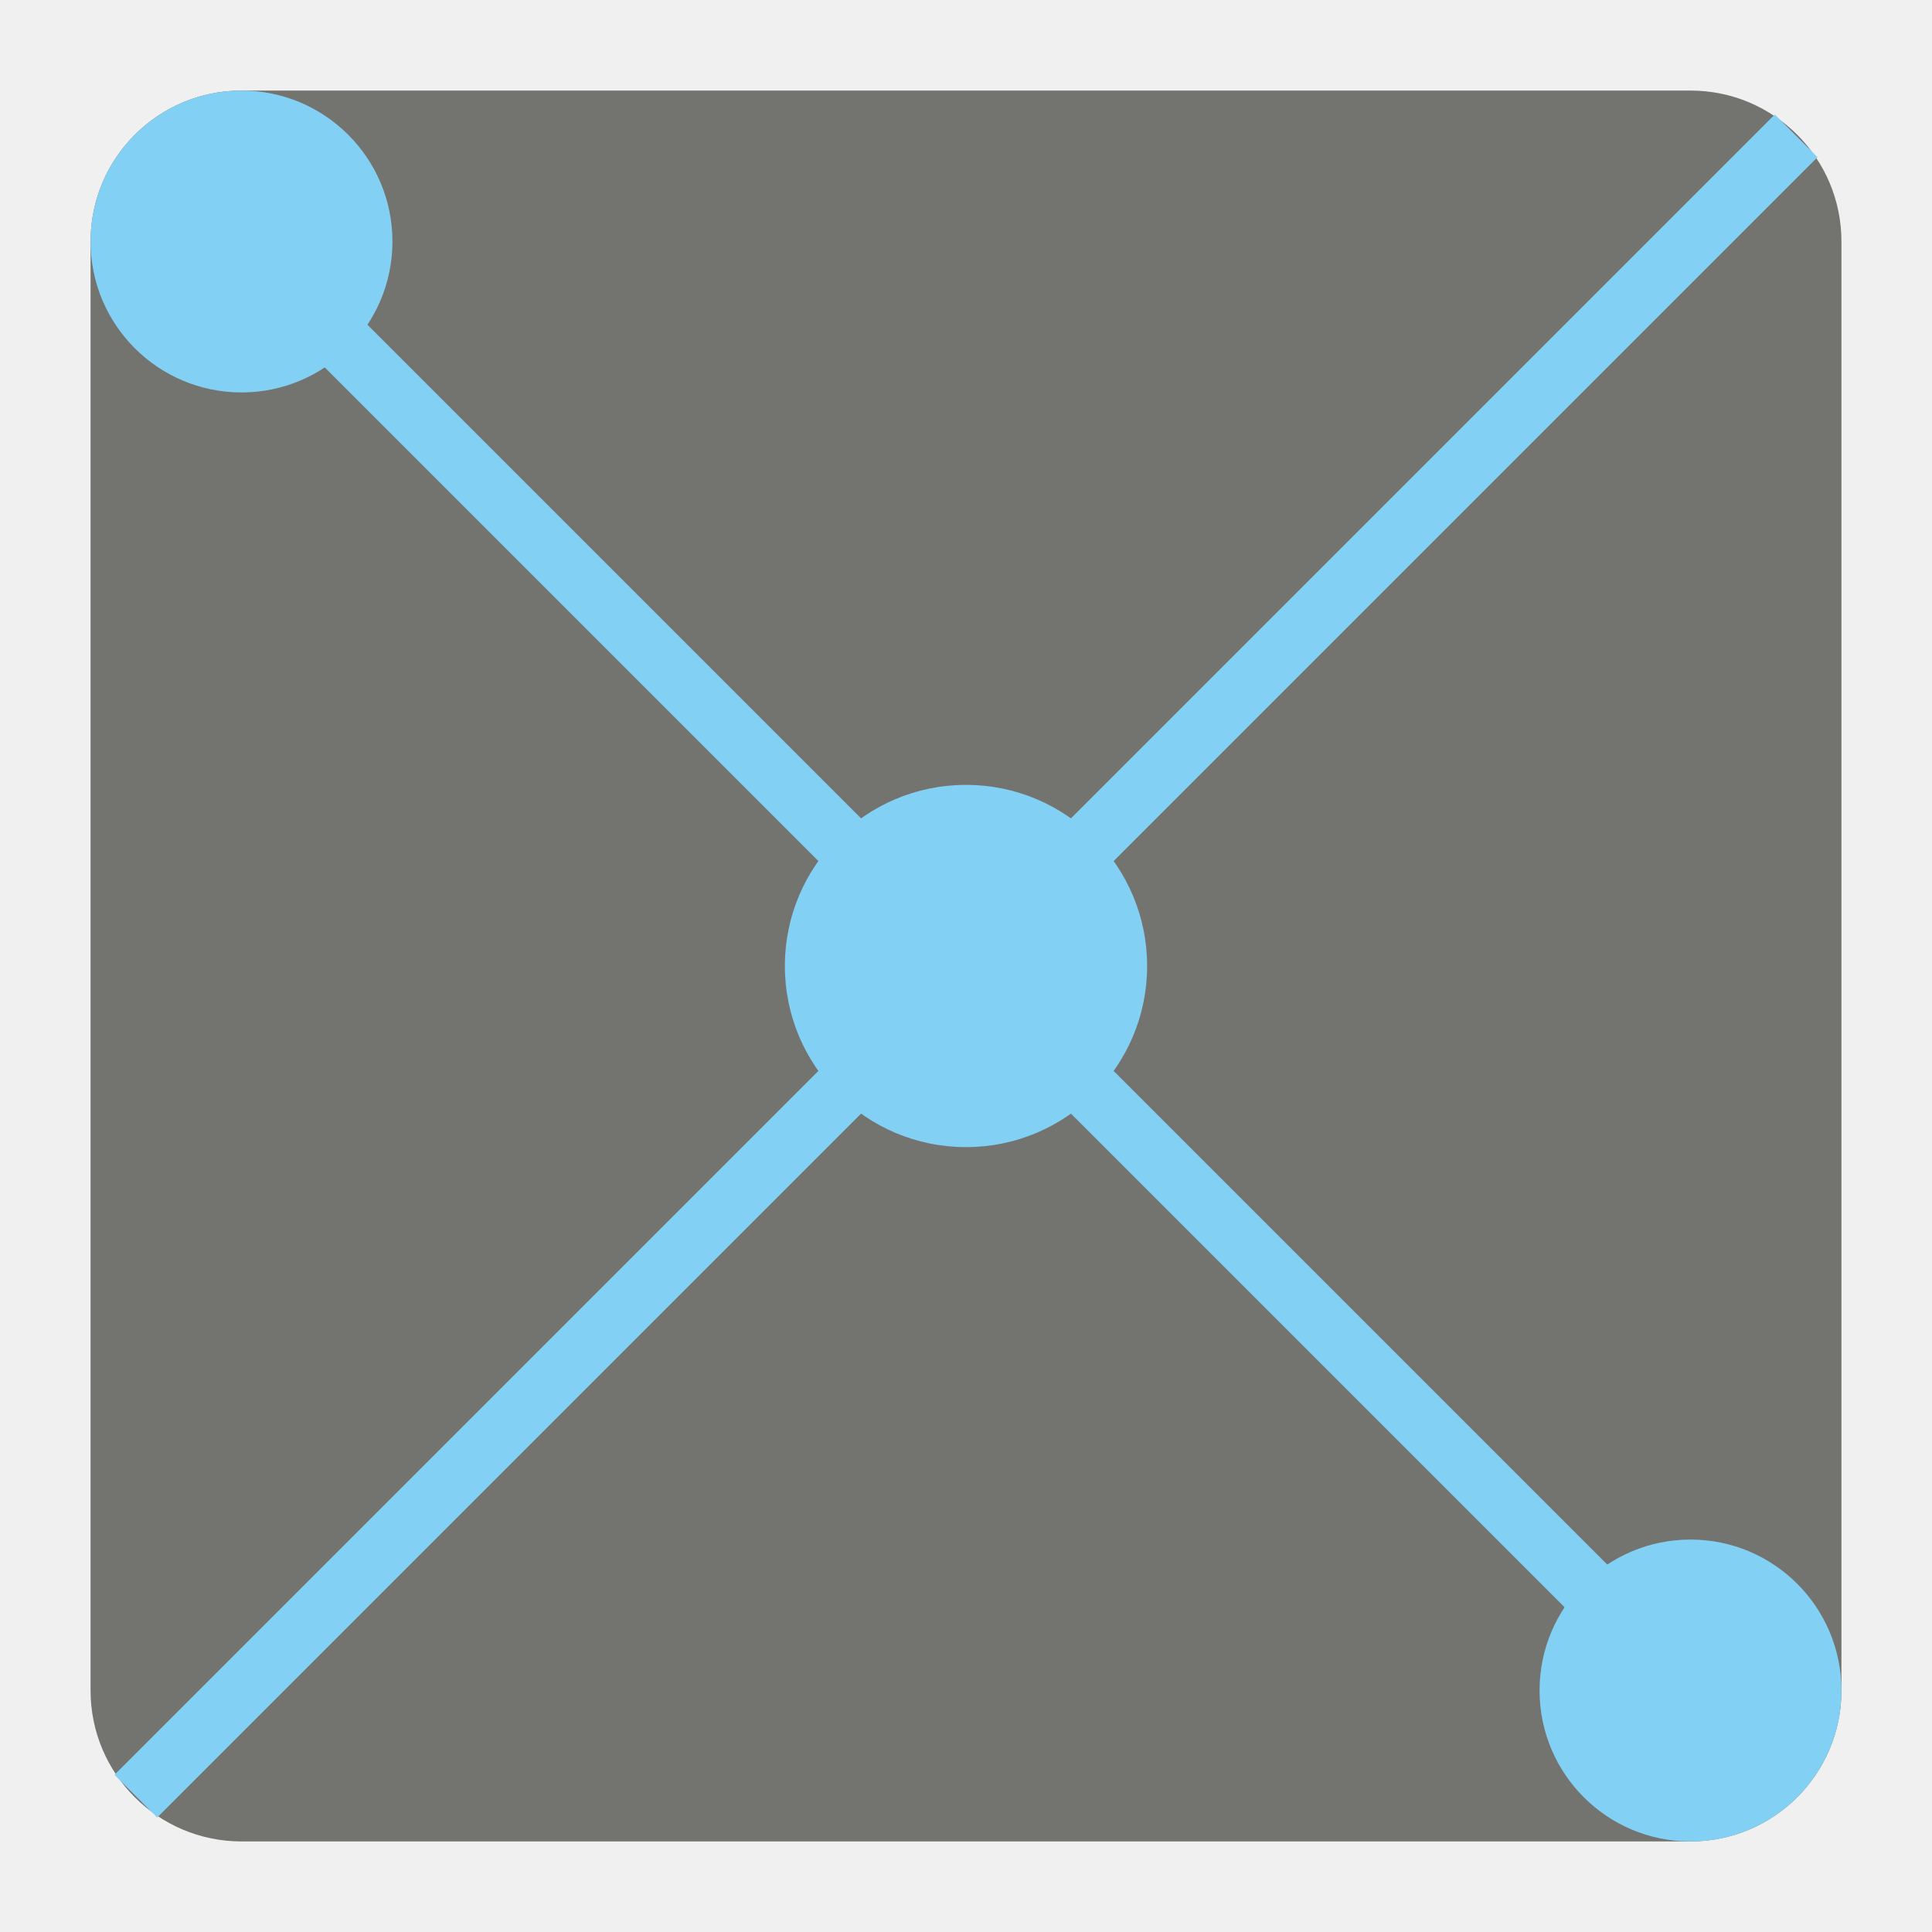
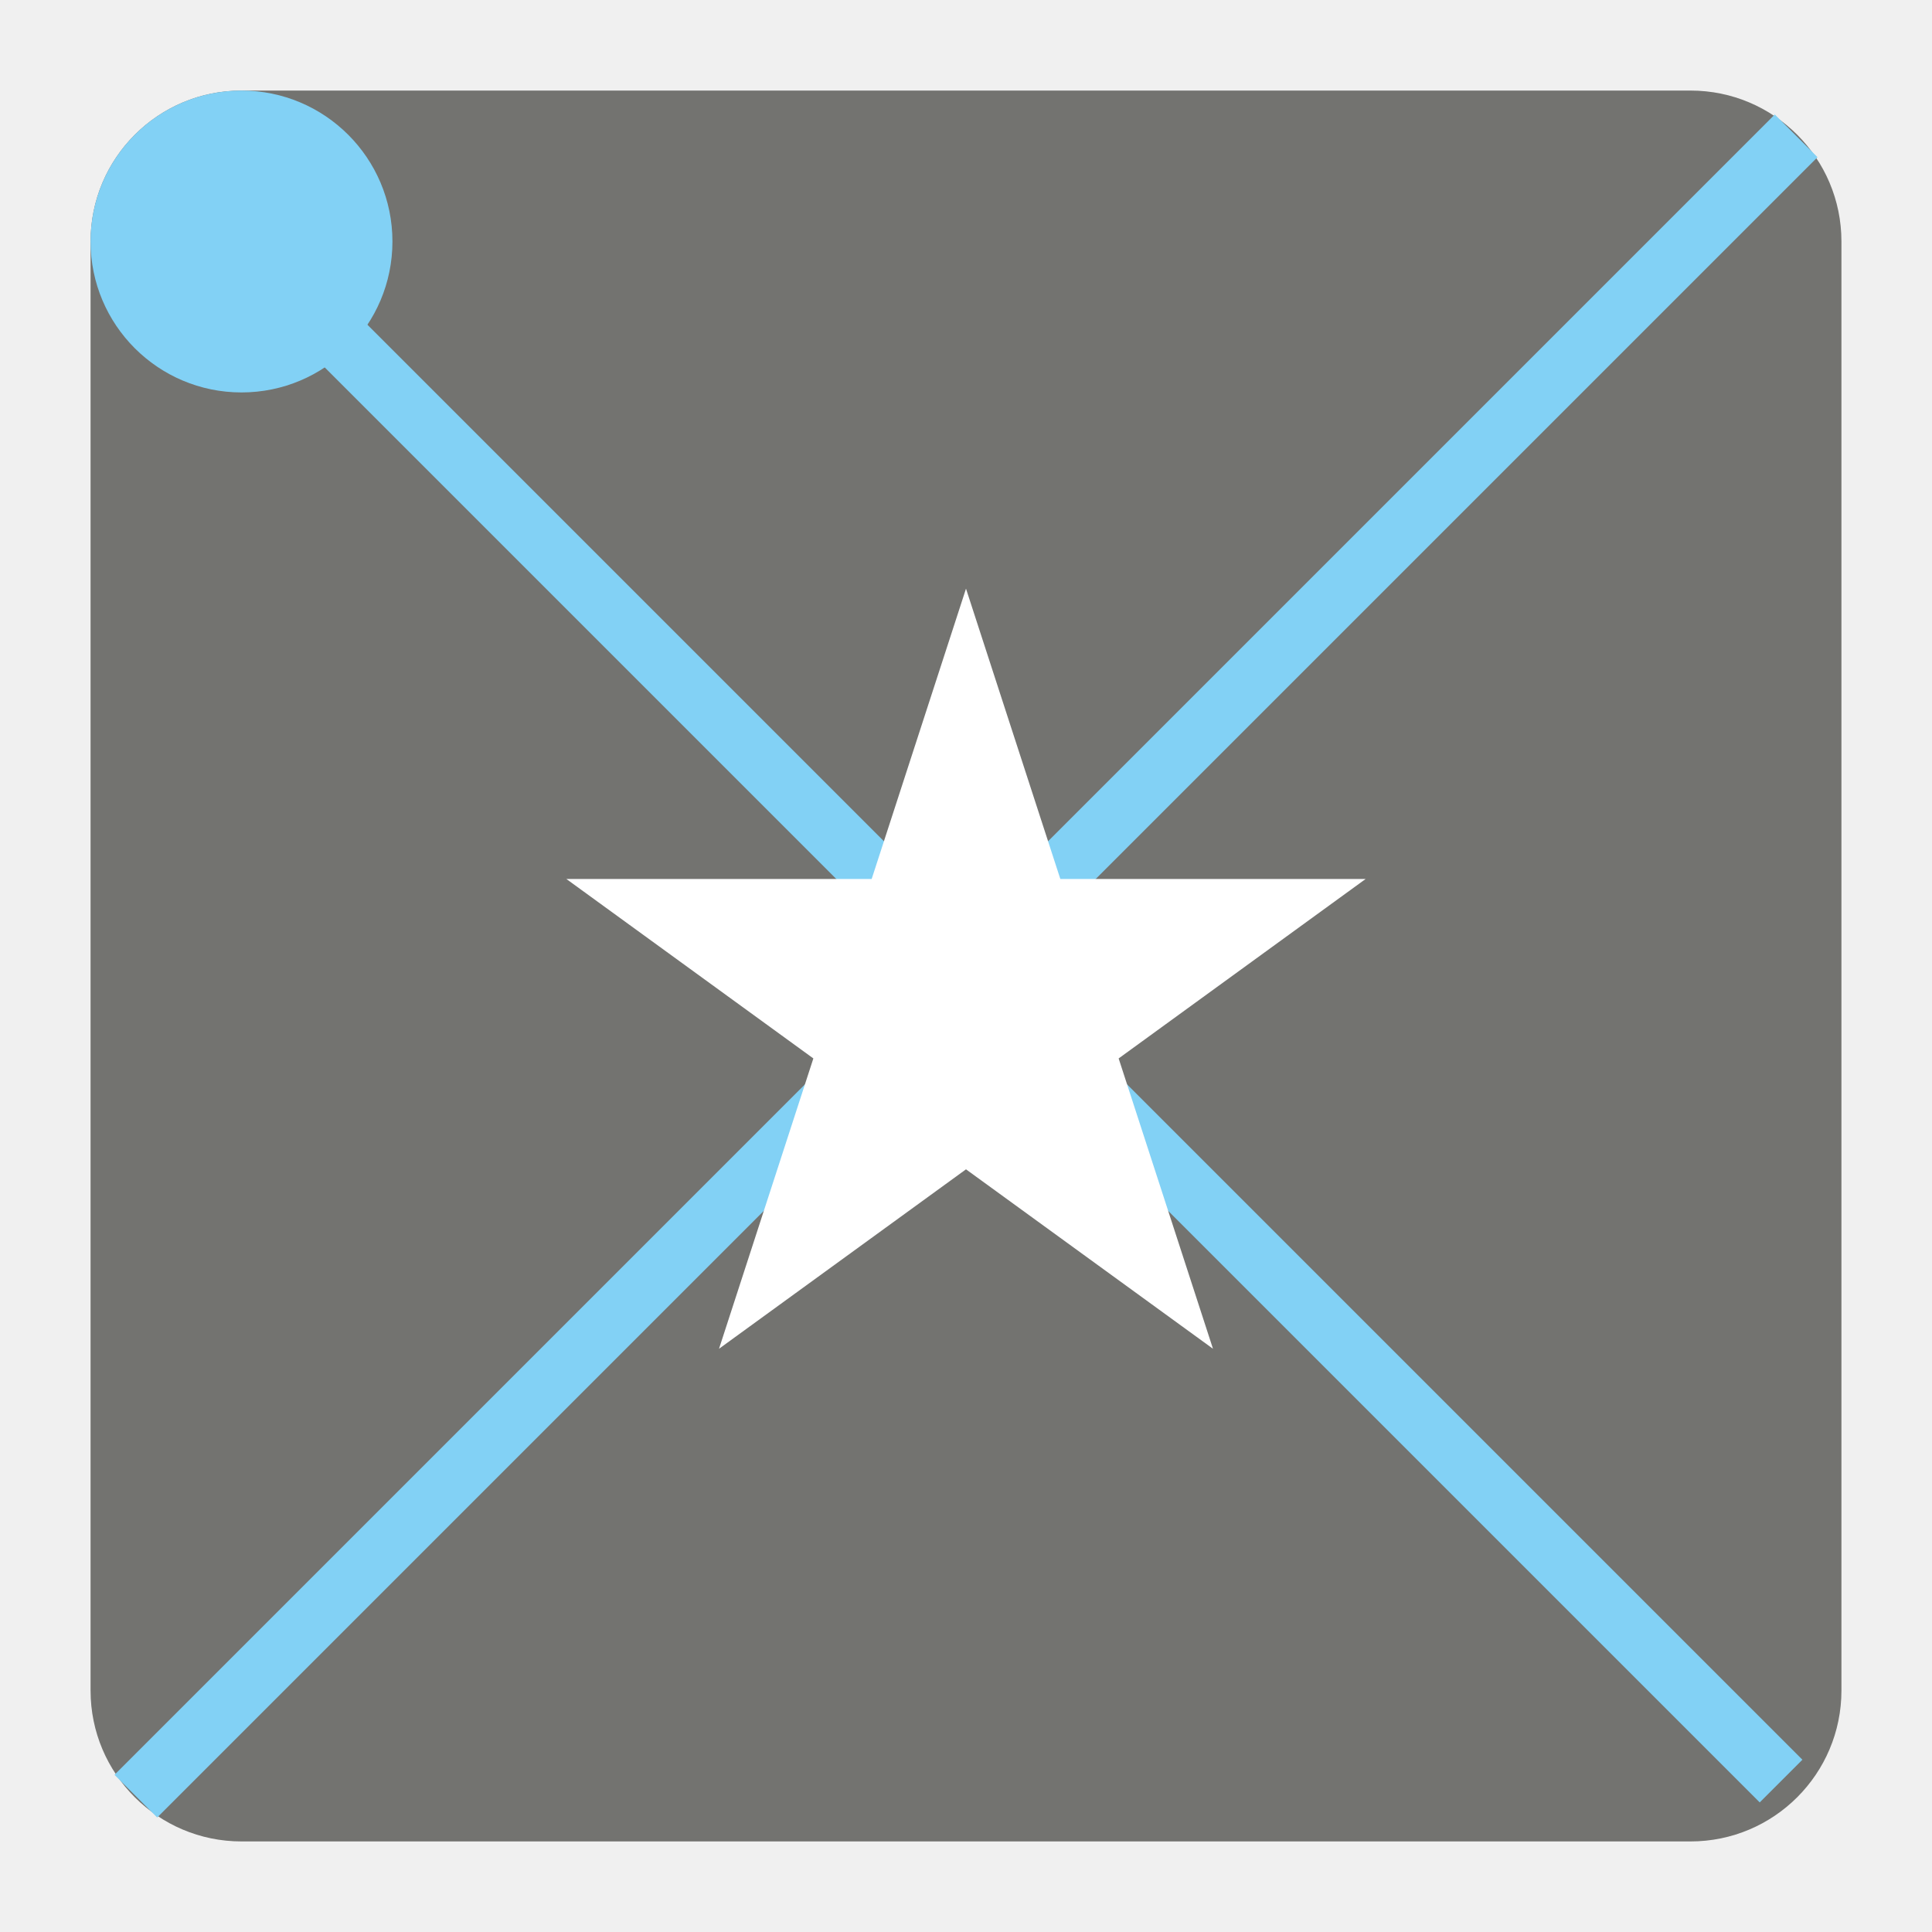
- <svg xmlns="http://www.w3.org/2000/svg" height="128" version="1.1" width="128" style="overflow: hidden; position: relative; left: -0.992px; top: -0.992px;" id="svg48">
-   <defs style="-webkit-tap-highlight-color: rgba(0, 0, 0, 0);" id="defs34" />
-   <rect x="6" y="6" width="116" height="116" rx="10" ry="10" fill="#737370" stroke="#000" stroke-width="0" style="-webkit-tap-highlight-color: rgba(0, 0, 0, 0);" id="rect36" />
-   <path fill="none" stroke="#82d1f5" d="M119,9L9,119" stroke-width="4px" style="-webkit-tap-highlight-color: rgba(0, 0, 0, 0);" id="path38" />
-   <path fill="none" stroke="#82d1f5" d="M10,10L118,118" stroke-width="4px" style="-webkit-tap-highlight-color: rgba(0, 0, 0, 0);" id="path40" />
-   <circle cx="16" cy="16" r="10" fill="#82d1f5" stroke="#000" stroke-width="0" style="-webkit-tap-highlight-color: rgba(0, 0, 0, 0);" id="circle42" />
-   <circle cx="112" cy="112" r="10" fill="#82d1f5" stroke="#000" stroke-width="0" style="-webkit-tap-highlight-color: rgba(0, 0, 0, 0);" id="circle44" />
-   <circle cx="64" cy="64" r="12" fill="#82d1f5" stroke="#000" stroke-width="0" style="-webkit-tap-highlight-color: rgba(0, 0, 0, 0);" id="circle46" />
+ <svg xmlns="http://www.w3.org/2000/svg" height="128" version="1.1" width="128" style="overflow: hidden; position: relative;" id="svg44">
+   <defs style="-webkit-tap-highlight-color: rgba(0, 0, 0, 0);" id="defs32" />
+   <rect x="6" y="6" width="116" height="116" rx="10" ry="10" fill="#737370" stroke="#000" stroke-width="0" style="-webkit-tap-highlight-color: rgba(0, 0, 0, 0);" id="rect34" />
+   <path fill="none" stroke="#82d1f5" d="M119,9L9,119" stroke-width="4px" style="-webkit-tap-highlight-color: rgba(0, 0, 0, 0);" id="path36" />
+   <path fill="none" stroke="#82d1f5" d="M10,10L118,118" stroke-width="4px" style="-webkit-tap-highlight-color: rgba(0, 0, 0, 0);" id="path38" />
+   <circle cx="16" cy="16" r="10" fill="#82d1f5" stroke="#000" stroke-width="0" style="-webkit-tap-highlight-color: rgba(0, 0, 0, 0);" id="circle40" />
+   <path fill="#ffffff" stroke="#000000" d="M64,39L70.25,58.236L90.475,58.236L74.113,70.124L80.363,89.359L64,77.471L47.637,89.359L53.887,70.124L37.525,58.236L57.75,58.236Z" stroke-width="0px" style="-webkit-tap-highlight-color: rgba(0, 0, 0, 0);" id="path42" />
</svg>
